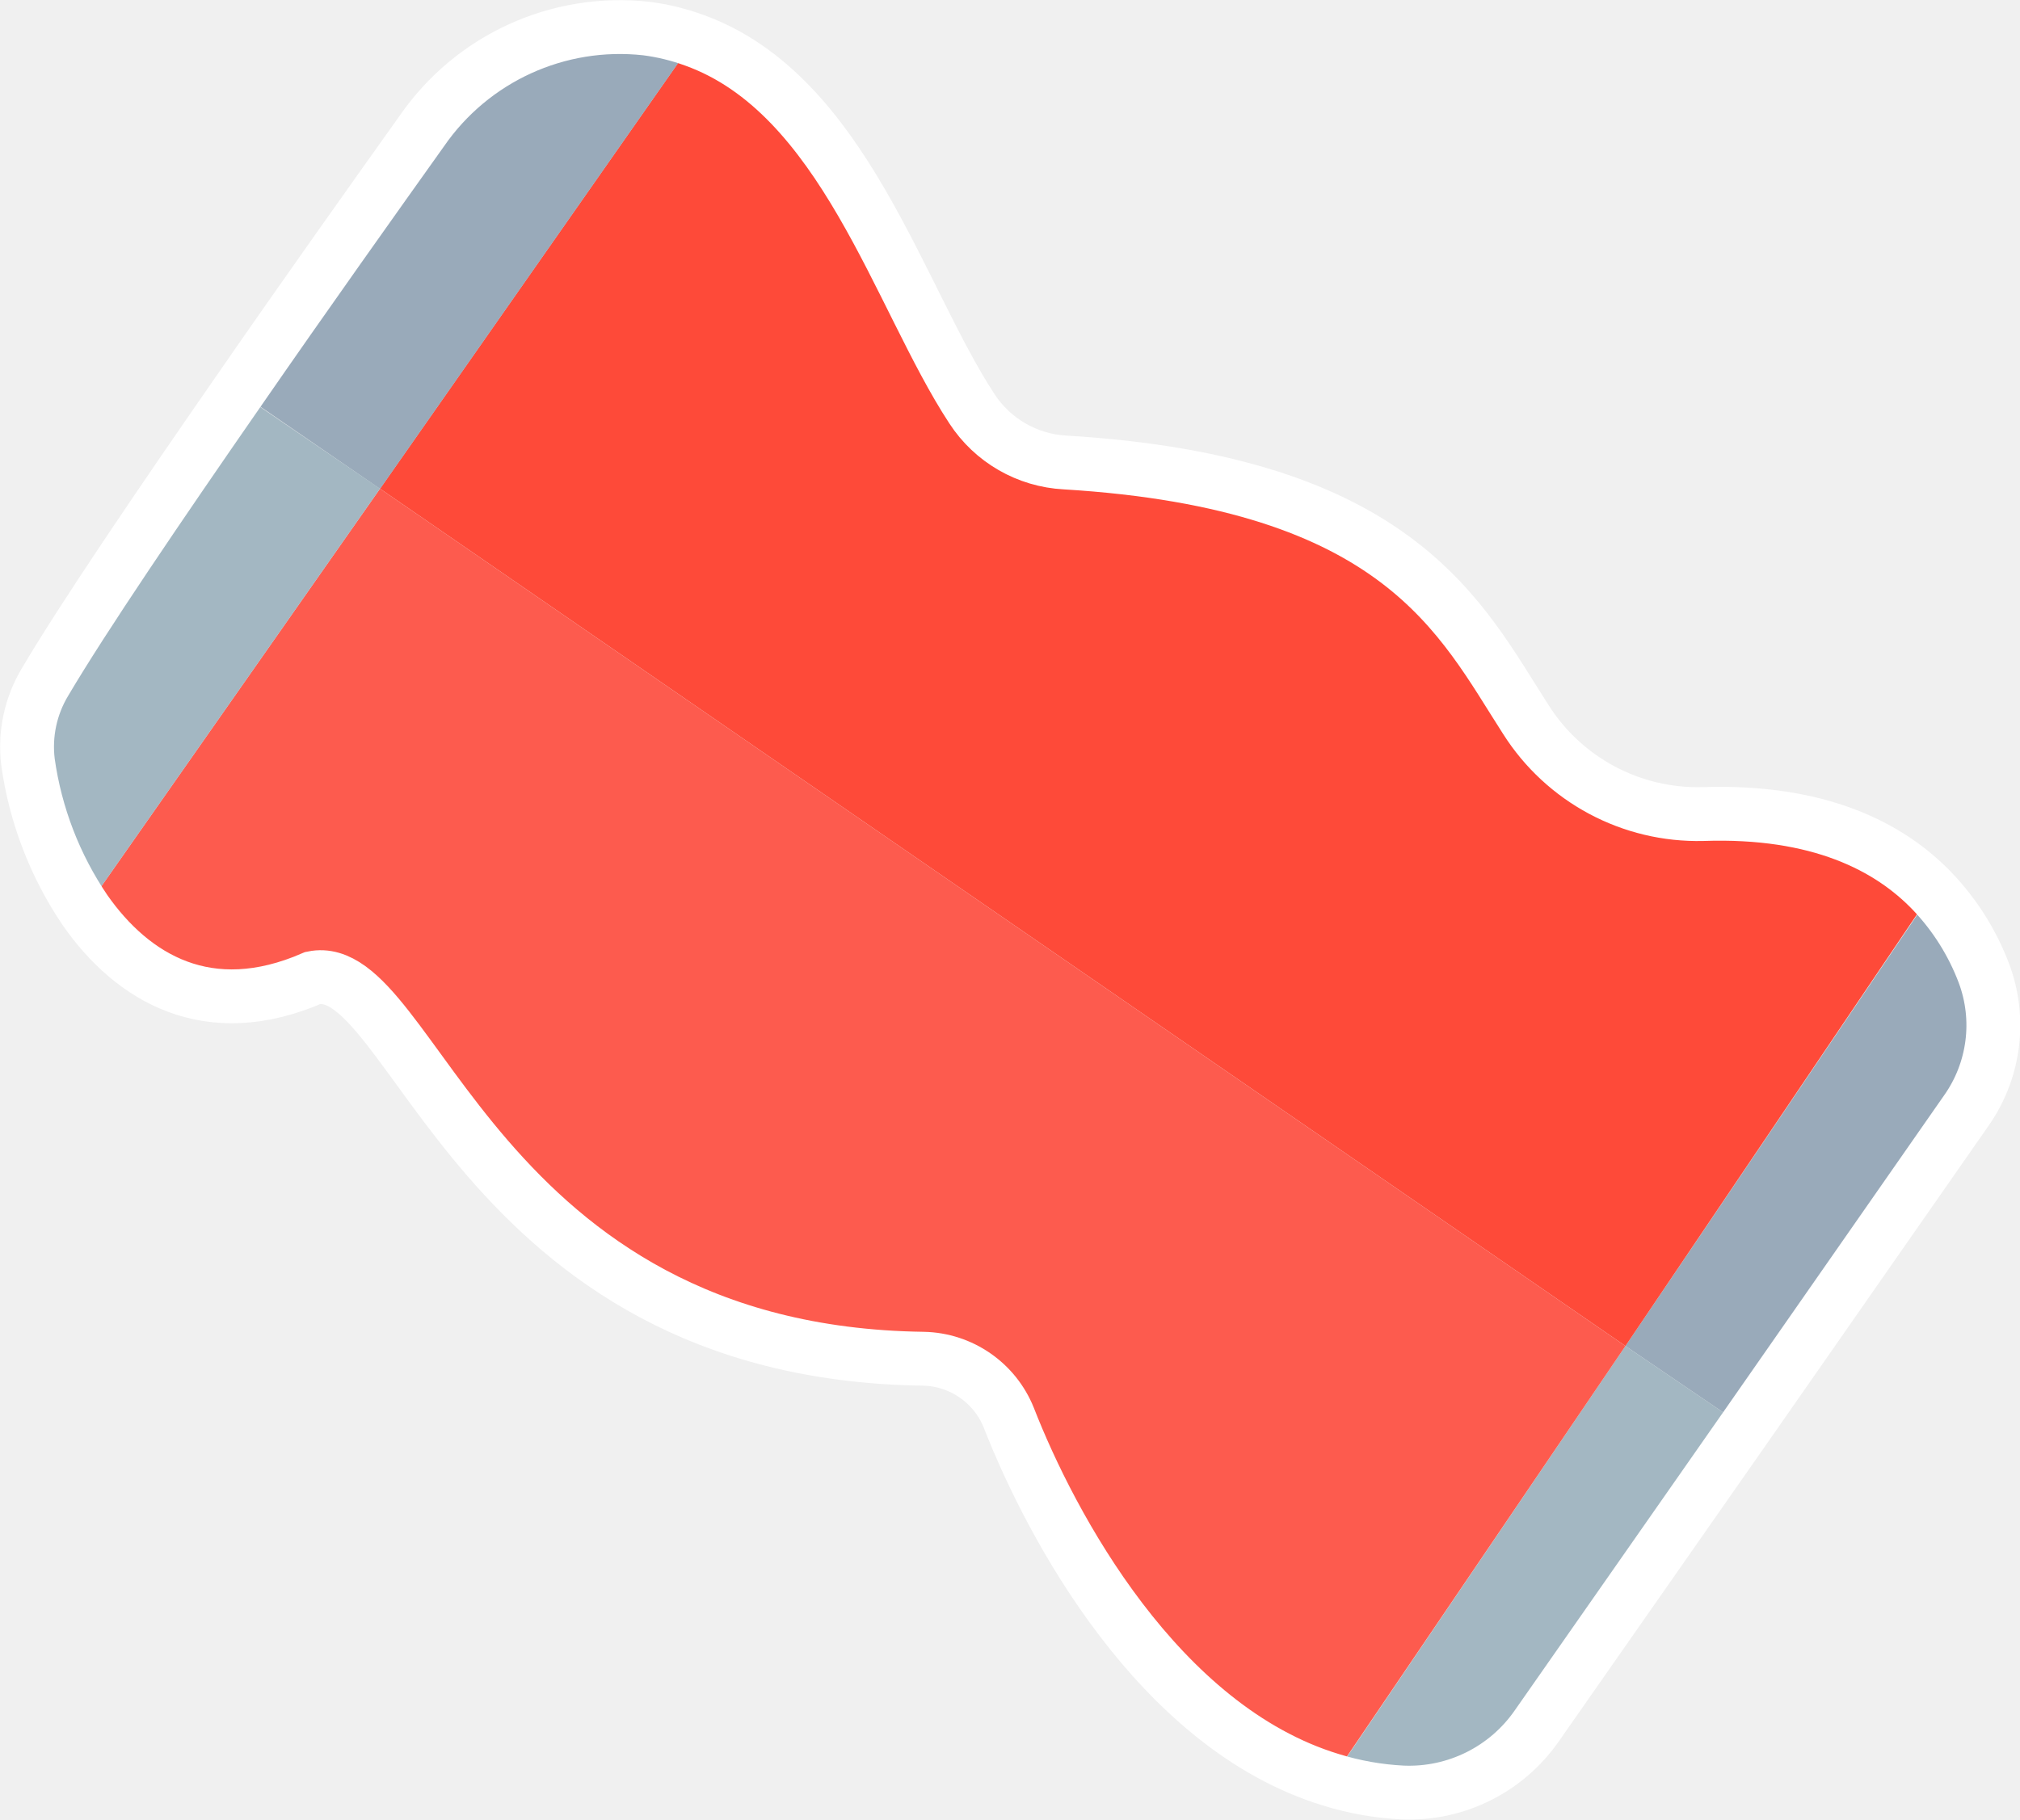
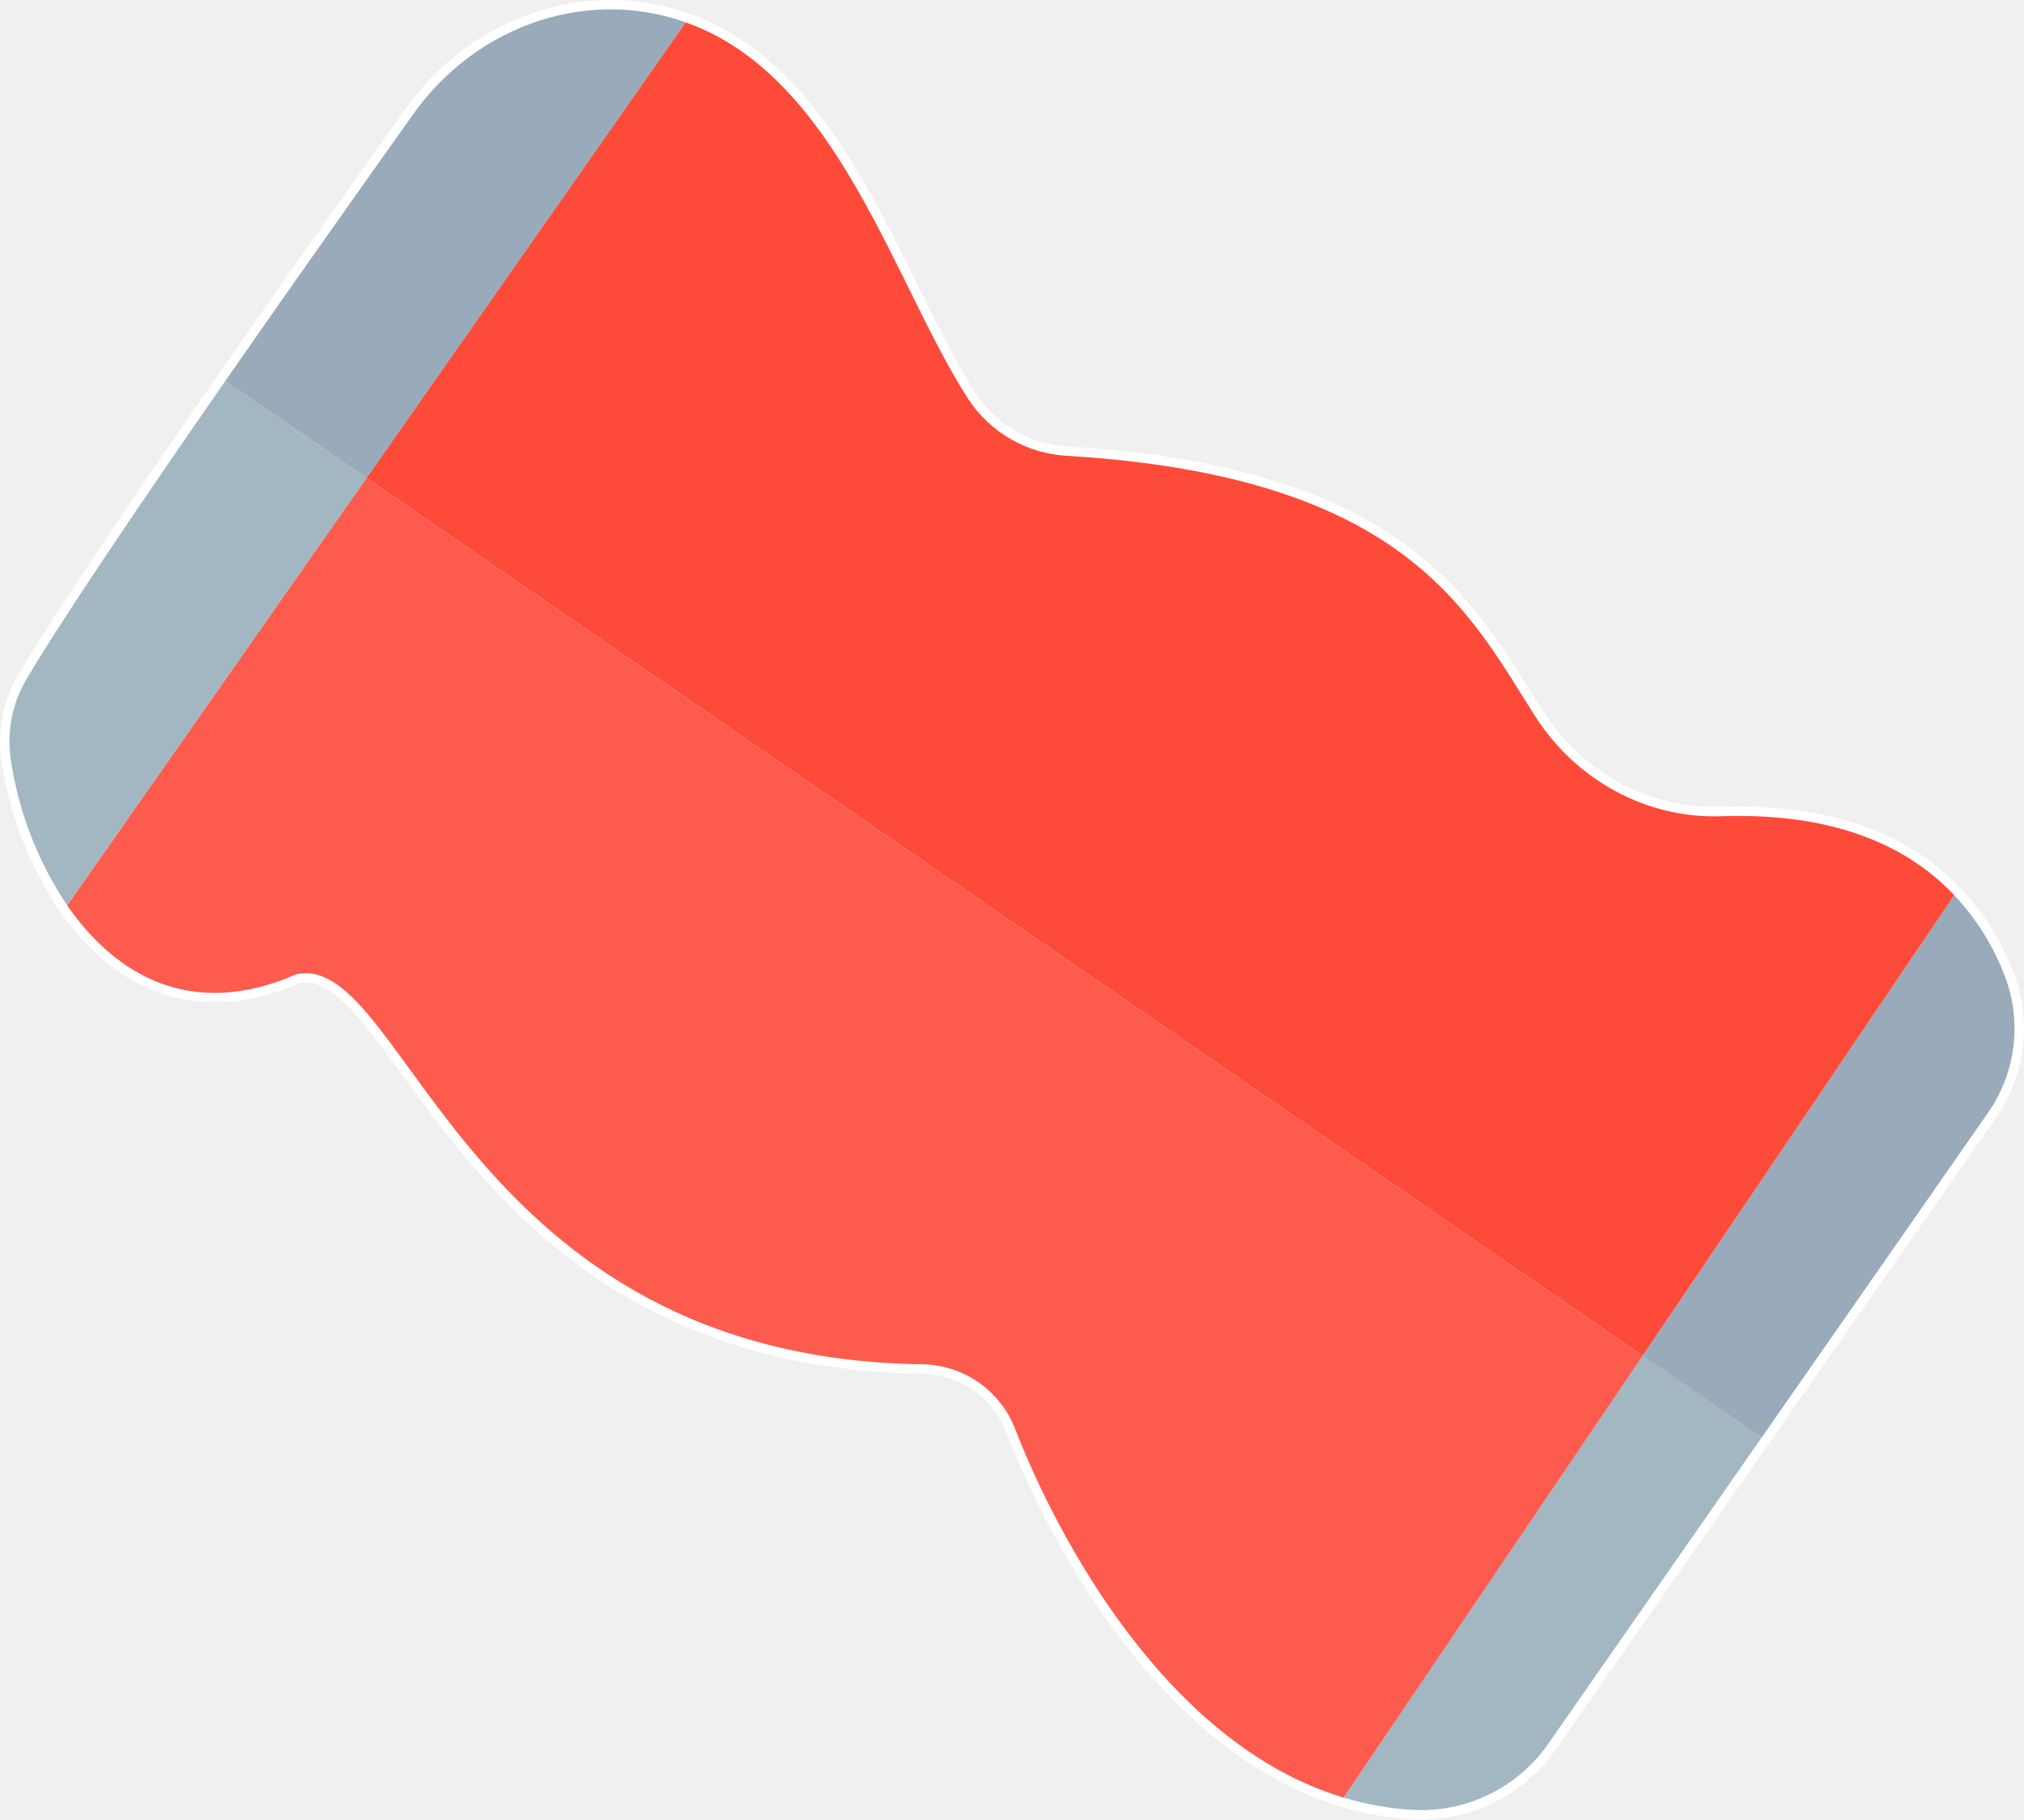
- <svg xmlns="http://www.w3.org/2000/svg" viewBox="0 0 112.53 101.41">
+ <svg xmlns="http://www.w3.org/2000/svg" viewBox="0 0 648.31 582.82">
  <defs>
    <style>.cls-1{fill:#99aaba;}.cls-2{fill:#fe4a39;}.cls-3{fill:#a3b7c2;}.cls-4{fill:#fd5b4e;}.cls-5{fill:none;stroke:#fff;stroke-miterlimit:10;stroke-width:3px;}</style>
  </defs>
  <g id="Camada_2" data-name="Camada 2">
    <g id="Camada_14" data-name="Camada 14">
-       <path class="cls-1" d="M110.49,54.23a8.26,8.26,0,0,1-1,7.68L97.23,79.54,90.55,75l17.09-25.26A13.57,13.57,0,0,1,110.49,54.23Z" />
-       <path class="cls-2" d="M107.64,49.69,90.55,75,21.17,27.23l17.5-25C47,5.23,50.06,16.55,54.1,22.79a6.61,6.61,0,0,0,5.2,3c18.63,1.13,22,8.7,25.66,14.32a11.34,11.34,0,0,0,9.87,5.27C101.26,45.14,105.22,47.15,107.64,49.69Z" />
-       <path class="cls-3" d="M97.23,79.54,85.65,96.16a8.66,8.66,0,0,1-7.49,3.74,16.12,16.12,0,0,1-4-.71L90.55,75Z" />
-       <path class="cls-4" d="M21.17,27.23,90.55,75,74.14,99.19C64.53,96.26,58.54,85.05,56.2,79a5.24,5.24,0,0,0-4.81-3.35C26.48,75.33,23.05,53.3,17.44,54.45c-5.83,2.54-10,0-12.7-3.77Z" />
-       <path class="cls-1" d="M38.67,2.24l-17.5,25-7.89-5.42C17.09,16.33,21,10.88,23.5,7.3A13.4,13.4,0,0,1,36,1.59,12.29,12.29,0,0,1,38.67,2.24Z" />
-       <path class="cls-3" d="M21.17,27.23,4.74,50.68a19.56,19.56,0,0,1-3.18-8.25A7,7,0,0,1,2.51,38c2.1-3.52,6.4-9.85,10.77-16.15Z" />
-       <path class="cls-5" d="M38.67,2.24A12.29,12.29,0,0,0,36,1.59,13.4,13.4,0,0,0,23.5,7.3c-2.55,3.58-6.41,9-10.22,14.51C8.91,28.11,4.61,34.44,2.51,38a7,7,0,0,0-.95,4.47,19.56,19.56,0,0,0,3.18,8.25c2.65,3.79,6.87,6.31,12.7,3.77,5.61-1.15,9,20.88,34,21.22A5.24,5.24,0,0,1,56.2,79c2.34,6,8.33,17.24,17.94,20.17a16.12,16.12,0,0,0,4,.71,8.66,8.66,0,0,0,7.49-3.74L97.23,79.54l12.29-17.63a8.26,8.26,0,0,0,1-7.68,13.57,13.57,0,0,0-2.85-4.54c-2.42-2.54-6.38-4.55-12.81-4.33A11.34,11.34,0,0,1,85,40.09c-3.62-5.62-7-13.19-25.66-14.32a6.61,6.61,0,0,1-5.2-3C50.06,16.55,47,5.23,38.67,2.24Z" />
+       <path class="cls-1" d="M643.63,312.19a48.64,48.64,0,0,1-5.72,45.25l-72.4,103.87-39.36-27L626.84,285.44A80,80,0,0,1,643.63,312.19Z" />
+       <path class="cls-2" d="M626.84,285.44,526.15,434.27,117.38,153.12,220.49,5.88C269.74,23.5,287.59,90.19,311.4,127A39,39,0,0,0,342,144.51c109.77,6.66,129.86,51.26,151.18,84.37,12.73,19.74,34.71,31.88,58.16,31.05C589.25,258.64,612.58,270.48,626.84,285.44Z" />
+       <path class="cls-3" d="M565.51,461.31l-68.23,97.92a51.05,51.05,0,0,1-44.13,22,95.14,95.14,0,0,1-23.68-4.19l96.68-142.81Z" />
+       <path class="cls-4" d="M117.38,153.12,526.15,434.27,429.47,577.08c-56.62-17.26-91.91-83.31-105.7-118.83a30.86,30.86,0,0,0-28.34-19.74c-146.76-2-167-131.8-200-125-34.35,15-59.21.12-74.83-22.21Z" />
+       <path class="cls-1" d="M220.49,5.88,117.38,153.12,70.9,121.18c22.44-32.28,45.19-64.39,60.21-85.49,16.67-23.5,44.72-37.17,73.35-33.64A73,73,0,0,1,220.49,5.88Z" />
+       <path class="cls-3" d="M117.38,153.12,20.58,291.28A115.34,115.34,0,0,1,1.85,242.67a41,41,0,0,1,5.59-26.34c12.38-20.73,37.71-58,63.46-95.15Z" />
+       <path class="cls-5" d="M220.49,5.88a73,73,0,0,0-16-3.83c-28.63-3.53-56.68,10.14-73.35,33.64-15,21.1-37.77,53.21-60.21,85.49C45.15,158.3,19.82,195.6,7.44,216.33a41,41,0,0,0-5.59,26.34,115.34,115.34,0,0,0,18.73,48.61c15.62,22.33,40.48,37.17,74.83,22.21,33.05-6.78,53.26,123,200,125a30.86,30.86,0,0,1,28.34,19.74c13.79,35.52,49.08,101.57,105.7,118.83a95.14,95.14,0,0,0,23.68,4.19,51.05,51.05,0,0,0,44.13-22l68.23-97.92,72.4-103.87a48.64,48.64,0,0,0,5.72-45.25,80,80,0,0,0-16.79-26.75c-14.26-15-37.59-26.8-75.47-25.51-23.45.83-45.43-11.31-58.16-31.05C471.89,195.77,451.8,151.17,342,144.51A39,39,0,0,1,311.4,127C287.59,90.19,269.74,23.5,220.49,5.88Z" />
    </g>
  </g>
</svg>
